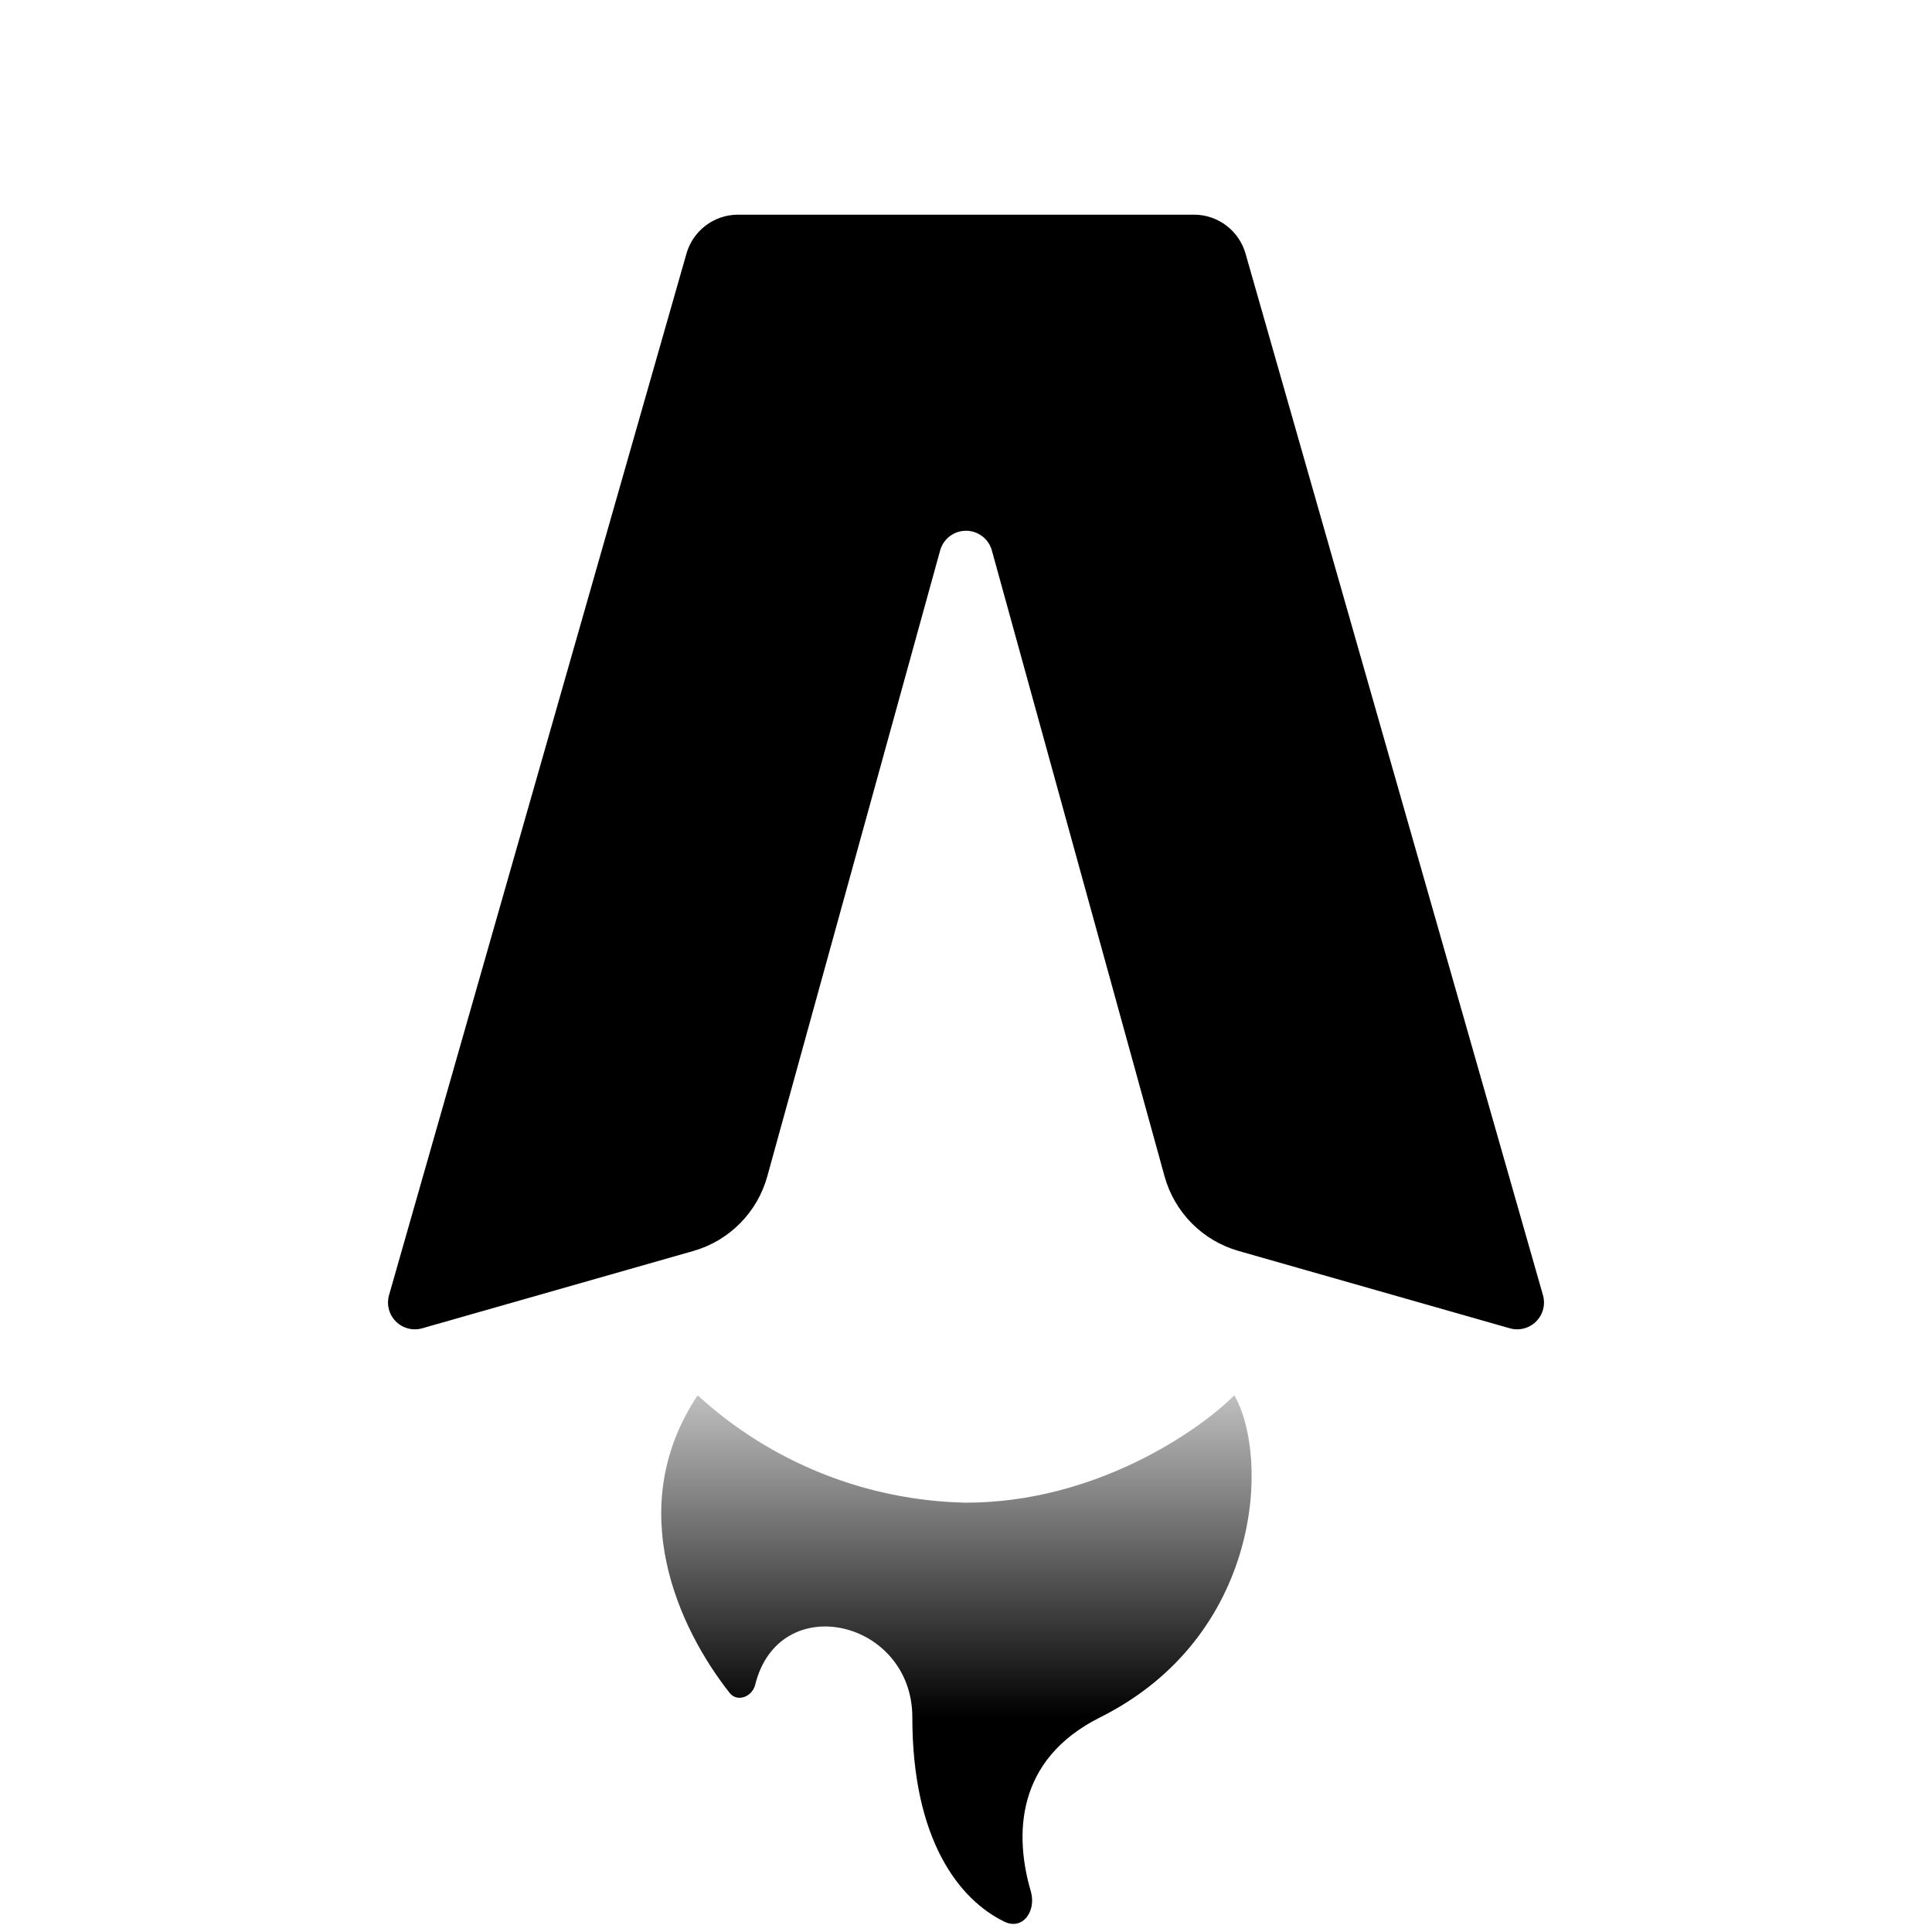
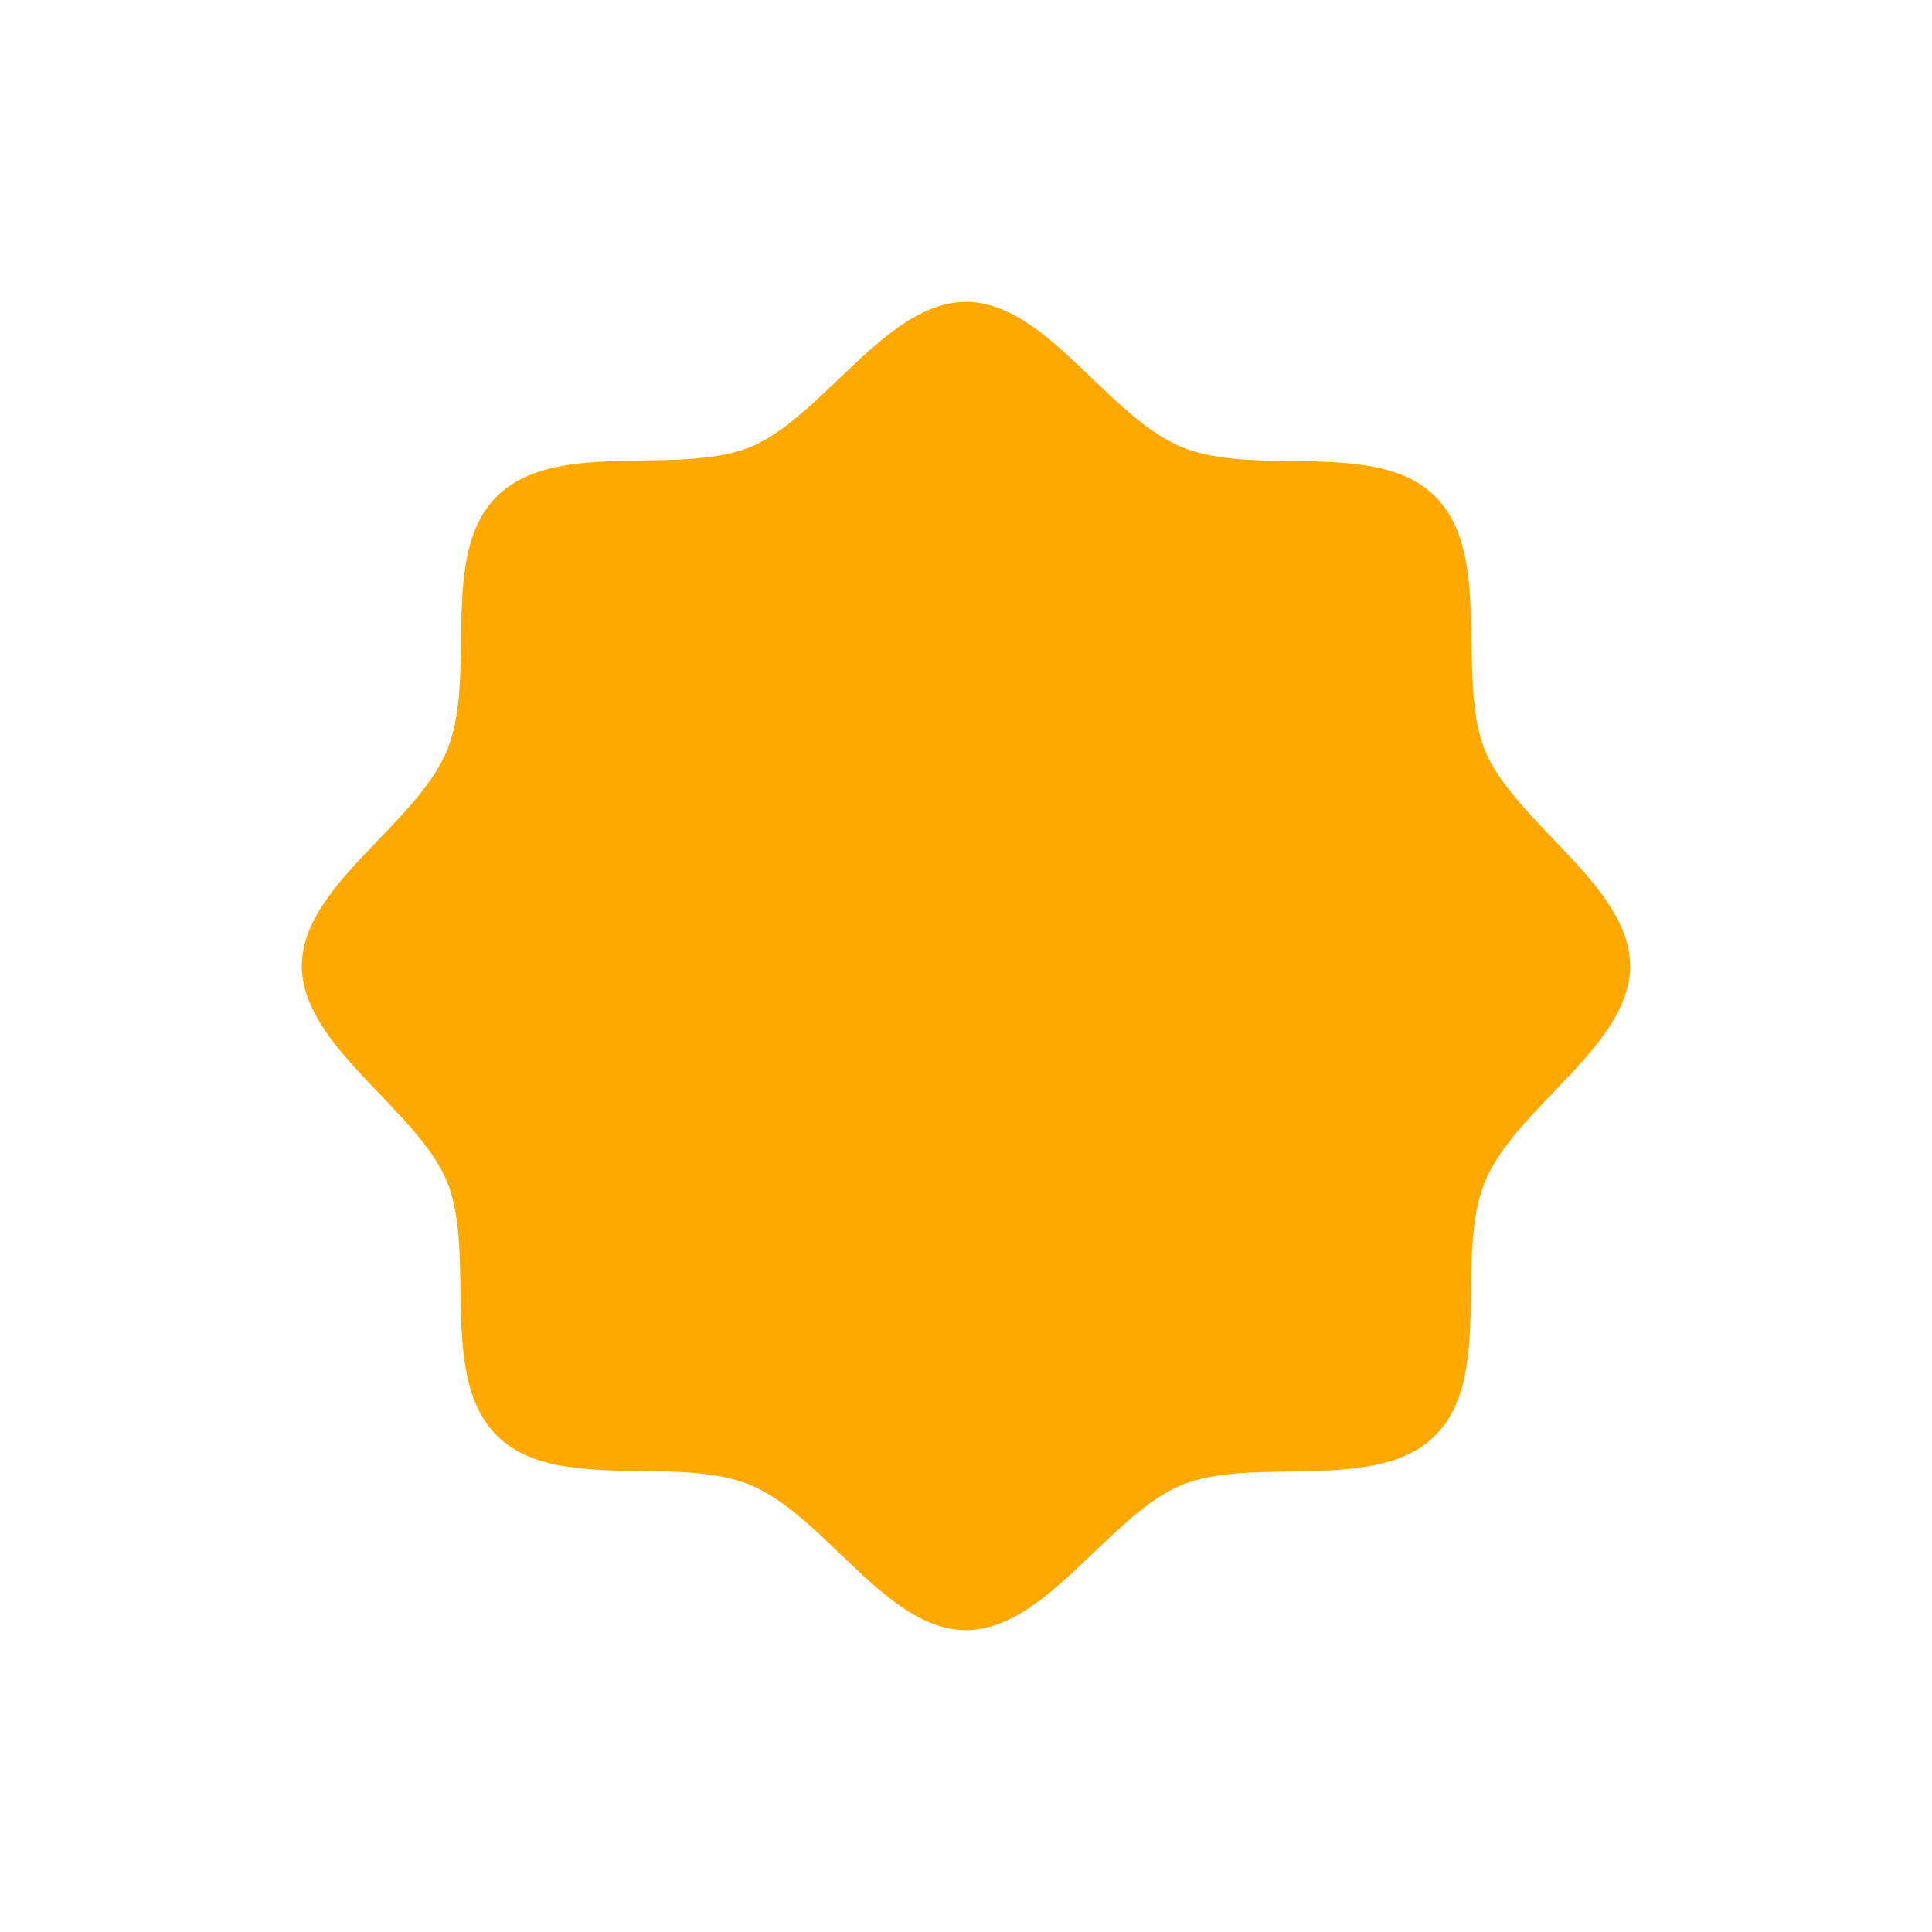
- <svg xmlns="http://www.w3.org/2000/svg" fill="none" viewBox="0 0 36 36">
-   <path fill="#000" d="M22.25 4h-8.5a1 1 0 0 0-.96.73l-5.54 19.4a.5.5 0 0 0 .62.62l5.05-1.44a2 2 0 0 0 1.38-1.4l3.22-11.66a.5.5 0 0 1 .96 0l3.22 11.67a2 2 0 0 0 1.38 1.39l5.05 1.44a.5.5 0 0 0 .62-.62l-5.54-19.4a1 1 0 0 0-.96-.73Z" />
-   <path fill="url(#gradient)" d="M18 28a7.63 7.63 0 0 1-5-2c-1.4 2.1-.35 4.35.6 5.55.14.17.41.07.47-.15.44-1.8 2.93-1.22 2.93.6 0 2.28.87 3.4 1.72 3.81.34.16.59-.2.49-.56-.31-1.05-.29-2.46 1.29-3.25 3-1.5 3.17-4.83 2.5-6-.67.67-2.6 2-5 2Z" />
-   <defs>
-     <linearGradient id="gradient" x1="16" x2="16" y1="32" y2="24" gradientUnits="userSpaceOnUse">
-       <stop stop-color="#000" />
-       <stop offset="1" stop-color="#000" stop-opacity="0" />
-     </linearGradient>
-   </defs>
-   <style>
-     @media (prefers-color-scheme:dark){:root{filter:invert(100%)}}
-   </style>
+ <svg xmlns="http://www.w3.org/2000/svg" width="128" height="128" viewBox="0 0 128 128" fill="none">
+   <path d="M32.904 95.096C29.012 91.204 31.592 83.038 29.604 78.258C27.615 73.477 20 69.288 20 64C20 58.712 27.531 54.692 29.604 49.742C31.677 44.792 29.012 36.796 32.904 32.904C36.796 29.012 44.962 31.592 49.742 29.604C54.523 27.615 58.712 20 64 20C69.288 20 73.308 27.531 78.258 29.604C83.208 31.677 91.204 29.012 95.096 32.904C98.989 36.796 96.408 44.962 98.396 49.742C100.385 54.523 108 58.712 108 64C108 69.288 100.469 73.308 98.396 78.258C96.323 83.208 98.989 91.204 95.096 95.096C91.204 98.989 83.038 96.408 78.258 98.396C73.477 100.385 69.288 108 64 108C58.712 108 54.692 100.469 49.742 98.396C44.792 96.323 36.796 98.989 32.904 95.096Z" fill="#FFA800" />
</svg>
